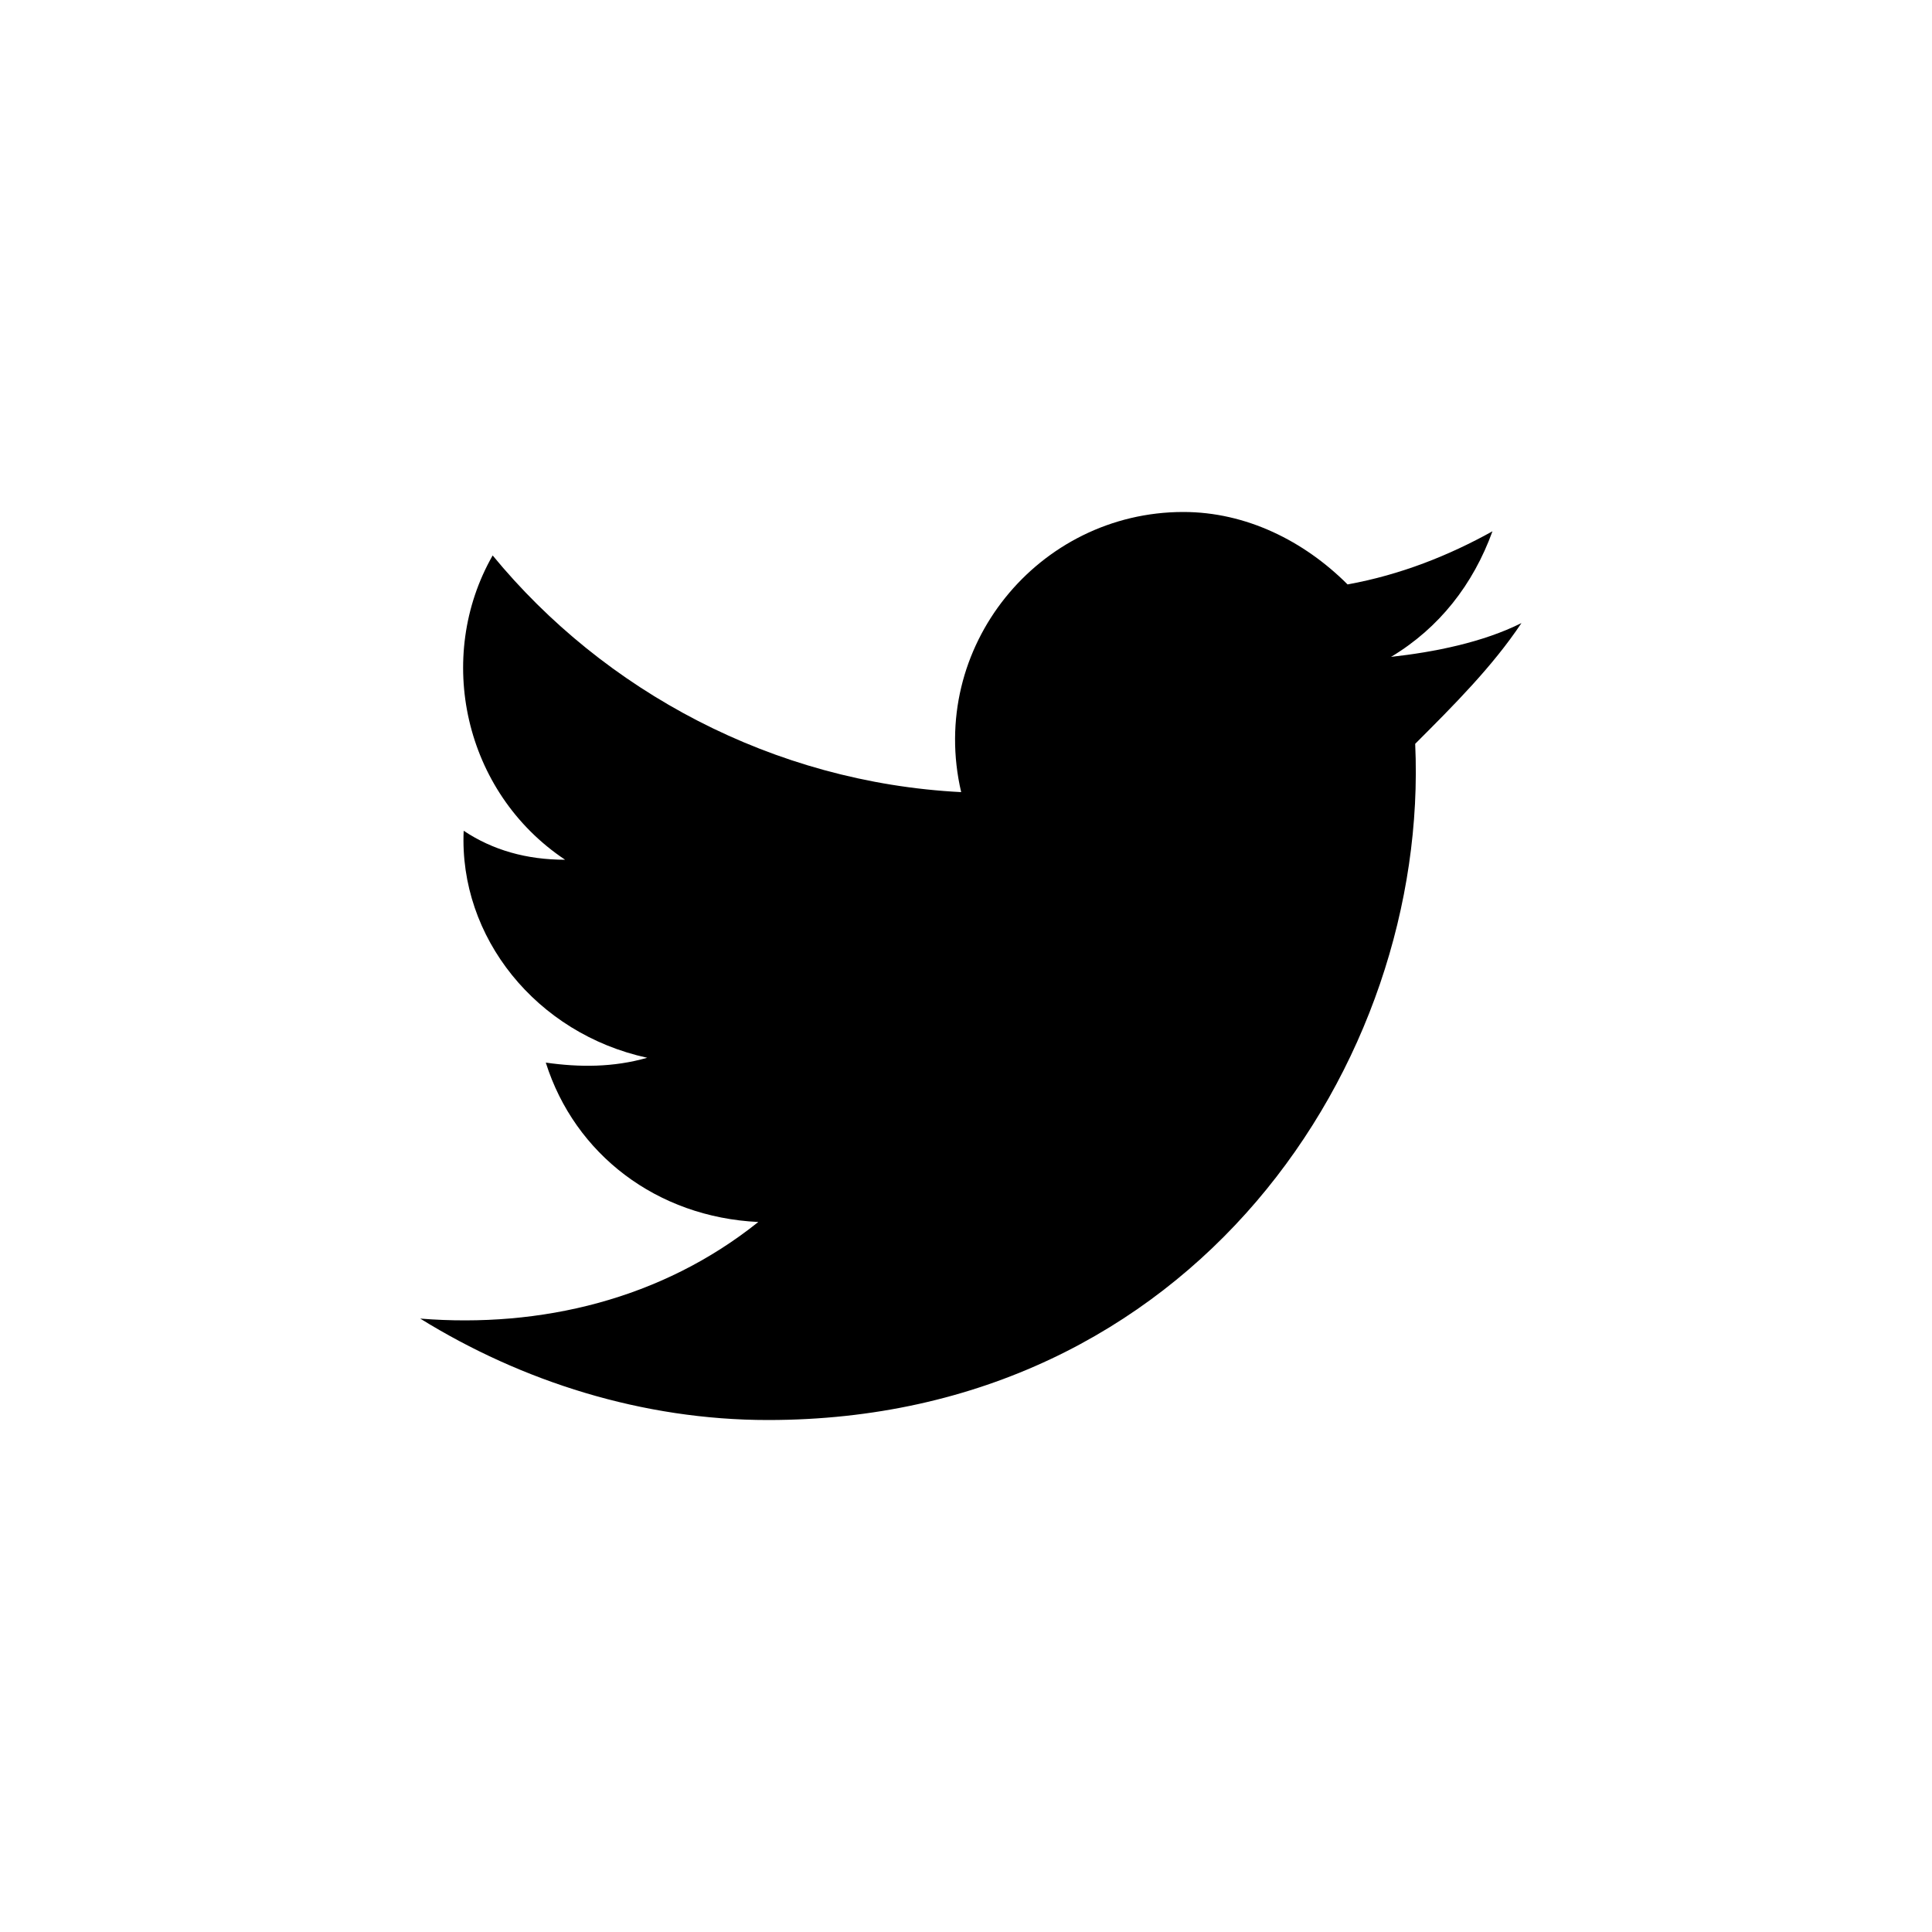
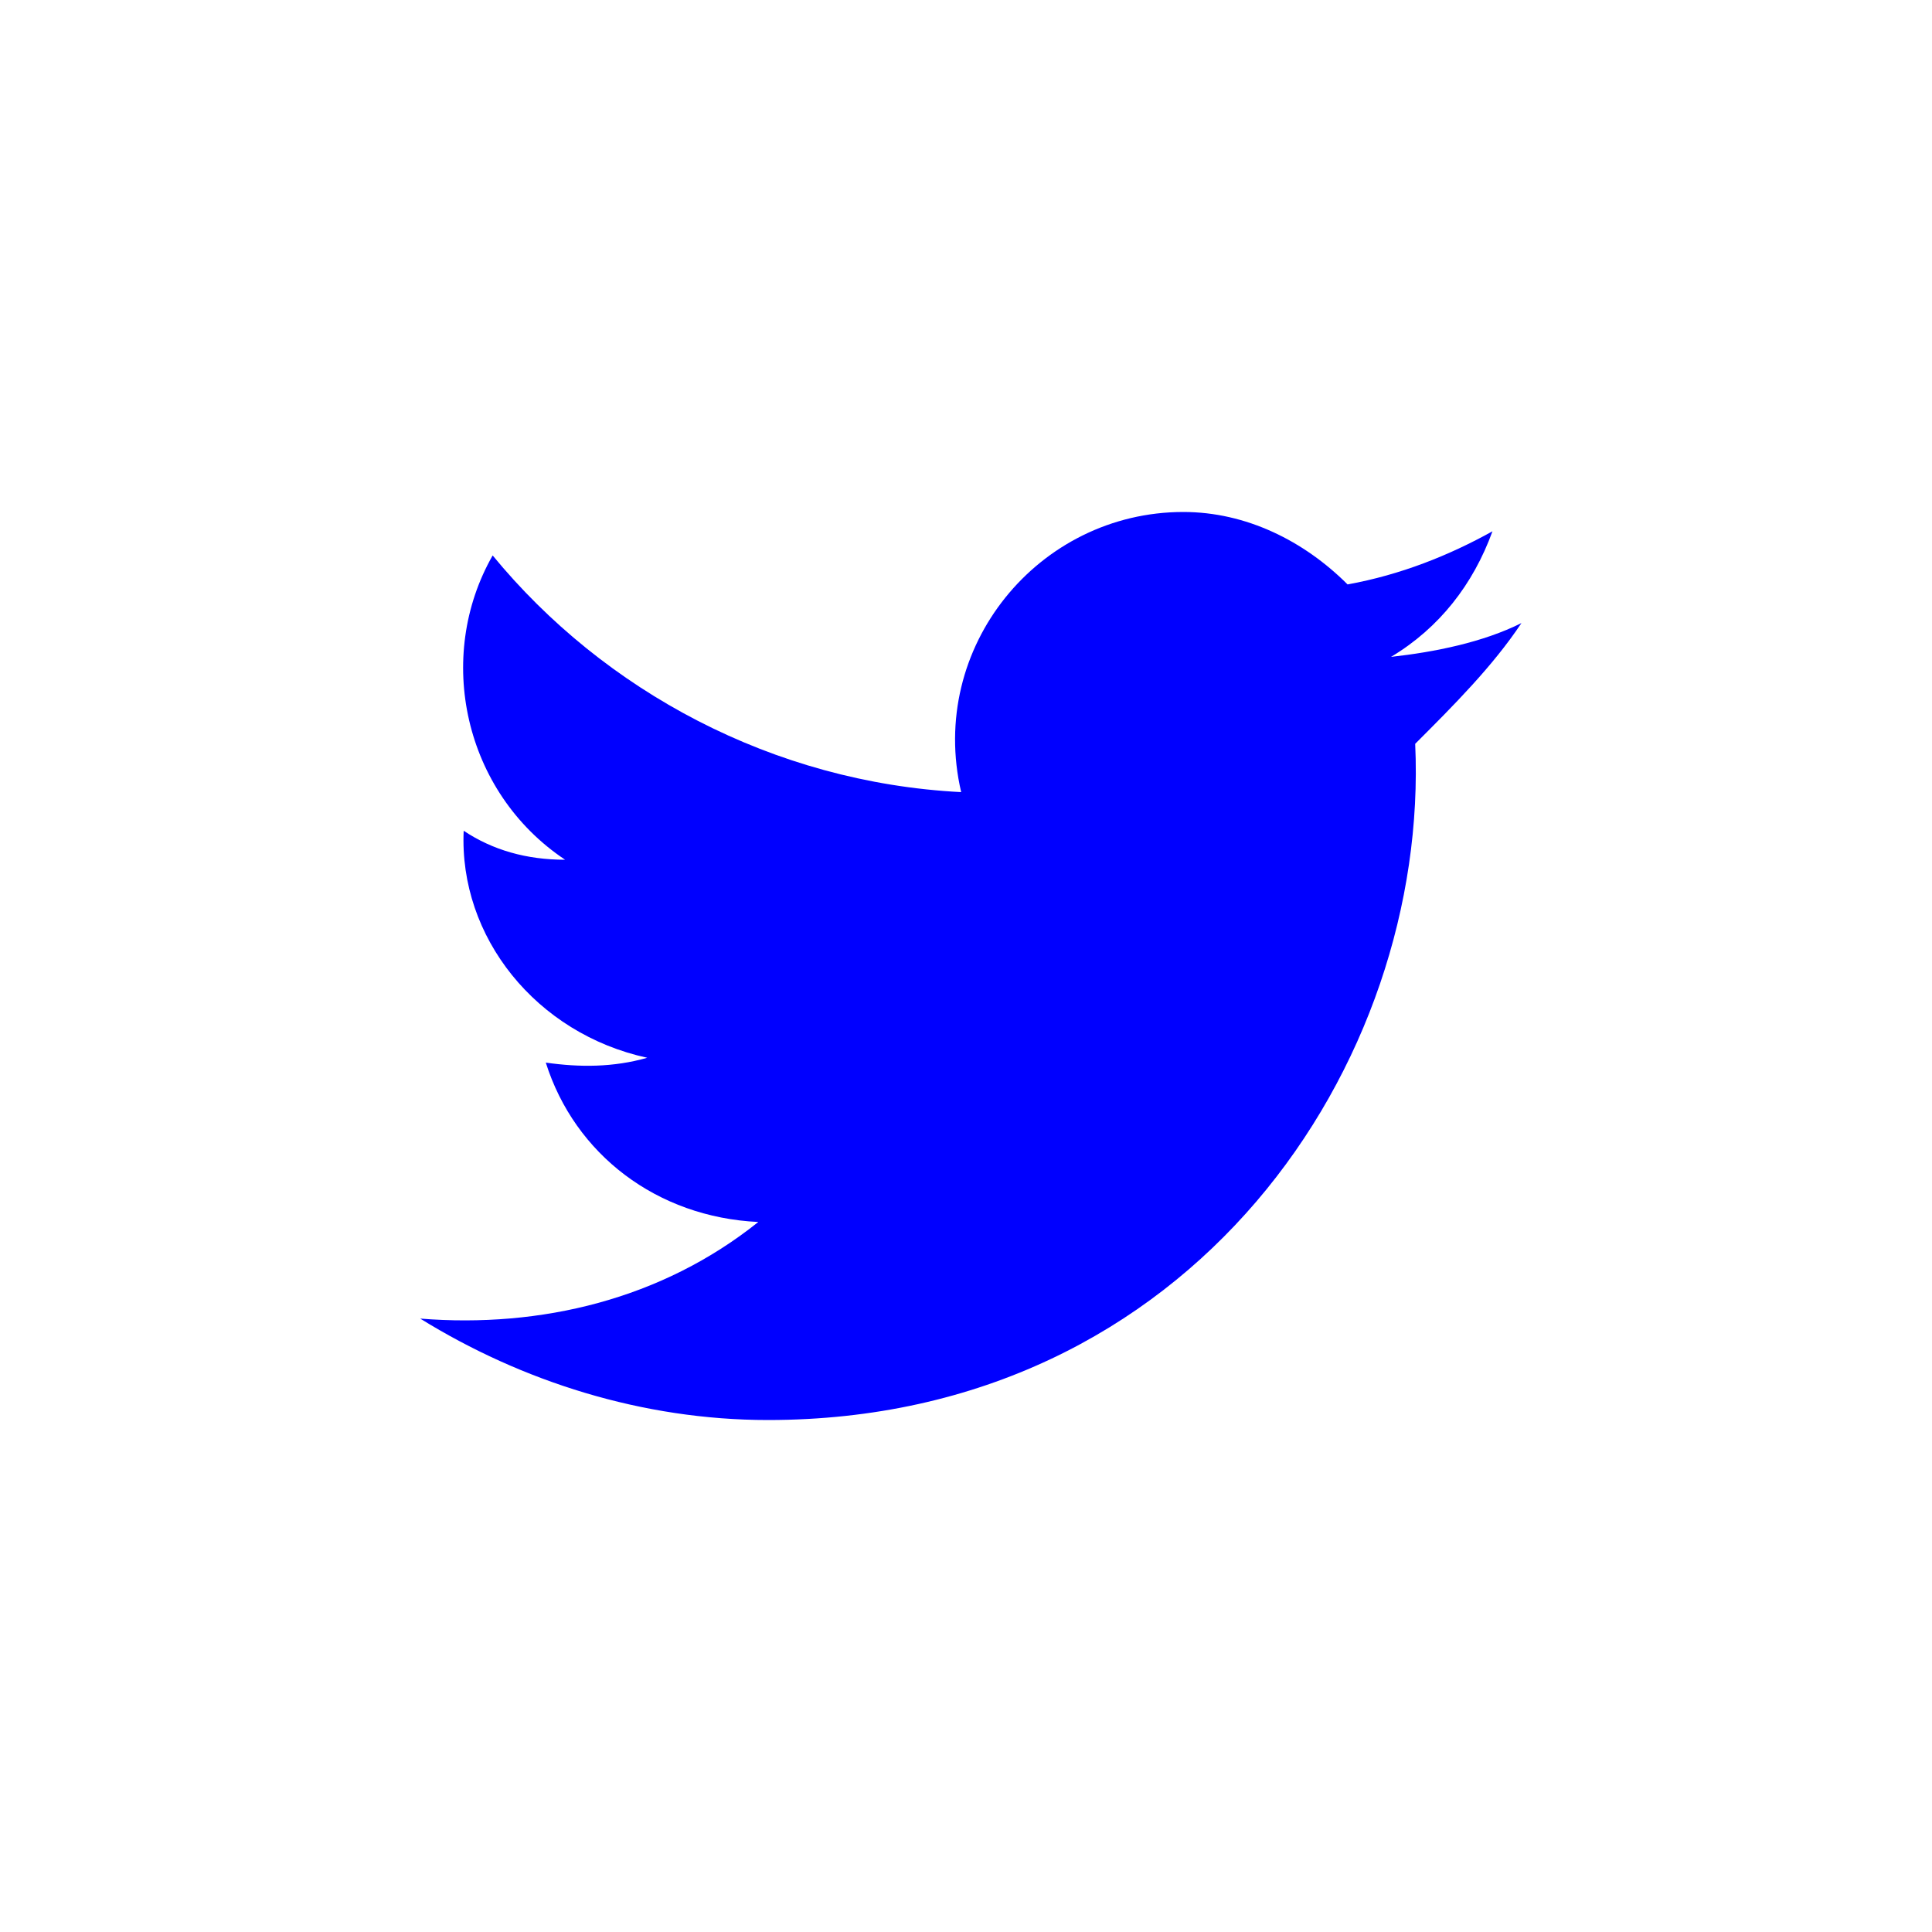
<svg xmlns="http://www.w3.org/2000/svg" version="1.1" id="Layer_1" x="0px" y="0px" width="40px" height="40px" viewBox="0 0 40 40" enable-background="new 0 0 40 40" xml:space="preserve">
-   <path class="bg-color-body--svg" id="twitter-icon" d="M31.5,12.9c-0.8,0.4-1.8,0.6-2.7,0.7c1-0.6,1.7-1.5,2.1-2.6c-0.9,0.5-1.9,0.9-3,1.1   c-0.9-0.9-2.1-1.5-3.4-1.5c-3,0-5.3,2.8-4.6,5.8c-3.9-0.2-7.4-2.1-9.7-4.9c-1.2,2.1-0.6,4.9,1.5,6.3c-0.8,0-1.5-0.2-2.1-0.6   c-0.1,2.2,1.5,4.2,3.8,4.7c-0.7,0.2-1.4,0.2-2.1,0.1c0.6,1.9,2.3,3.2,4.4,3.3c-2,1.6-4.5,2.2-7,2c2.1,1.3,4.6,2.1,7.2,2.1   c8.8,0,13.7-7.4,13.4-14C30.1,14.6,30.9,13.8,31.5,12.9z" fill="black" />
+   <path class="bg-color-body--svg" id="twitter-icon" d="M31.5,12.9c-0.8,0.4-1.8,0.6-2.7,0.7c1-0.6,1.7-1.5,2.1-2.6c-0.9,0.5-1.9,0.9-3,1.1   c-0.9-0.9-2.1-1.5-3.4-1.5c-3,0-5.3,2.8-4.6,5.8c-3.9-0.2-7.4-2.1-9.7-4.9c-1.2,2.1-0.6,4.9,1.5,6.3c-0.8,0-1.5-0.2-2.1-0.6   c-0.1,2.2,1.5,4.2,3.8,4.7c-0.7,0.2-1.4,0.2-2.1,0.1c0.6,1.9,2.3,3.2,4.4,3.3c-2,1.6-4.5,2.2-7,2c2.1,1.3,4.6,2.1,7.2,2.1   c8.8,0,13.7-7.4,13.4-14C30.1,14.6,30.9,13.8,31.5,12.9z" fill="blue" />
</svg>
